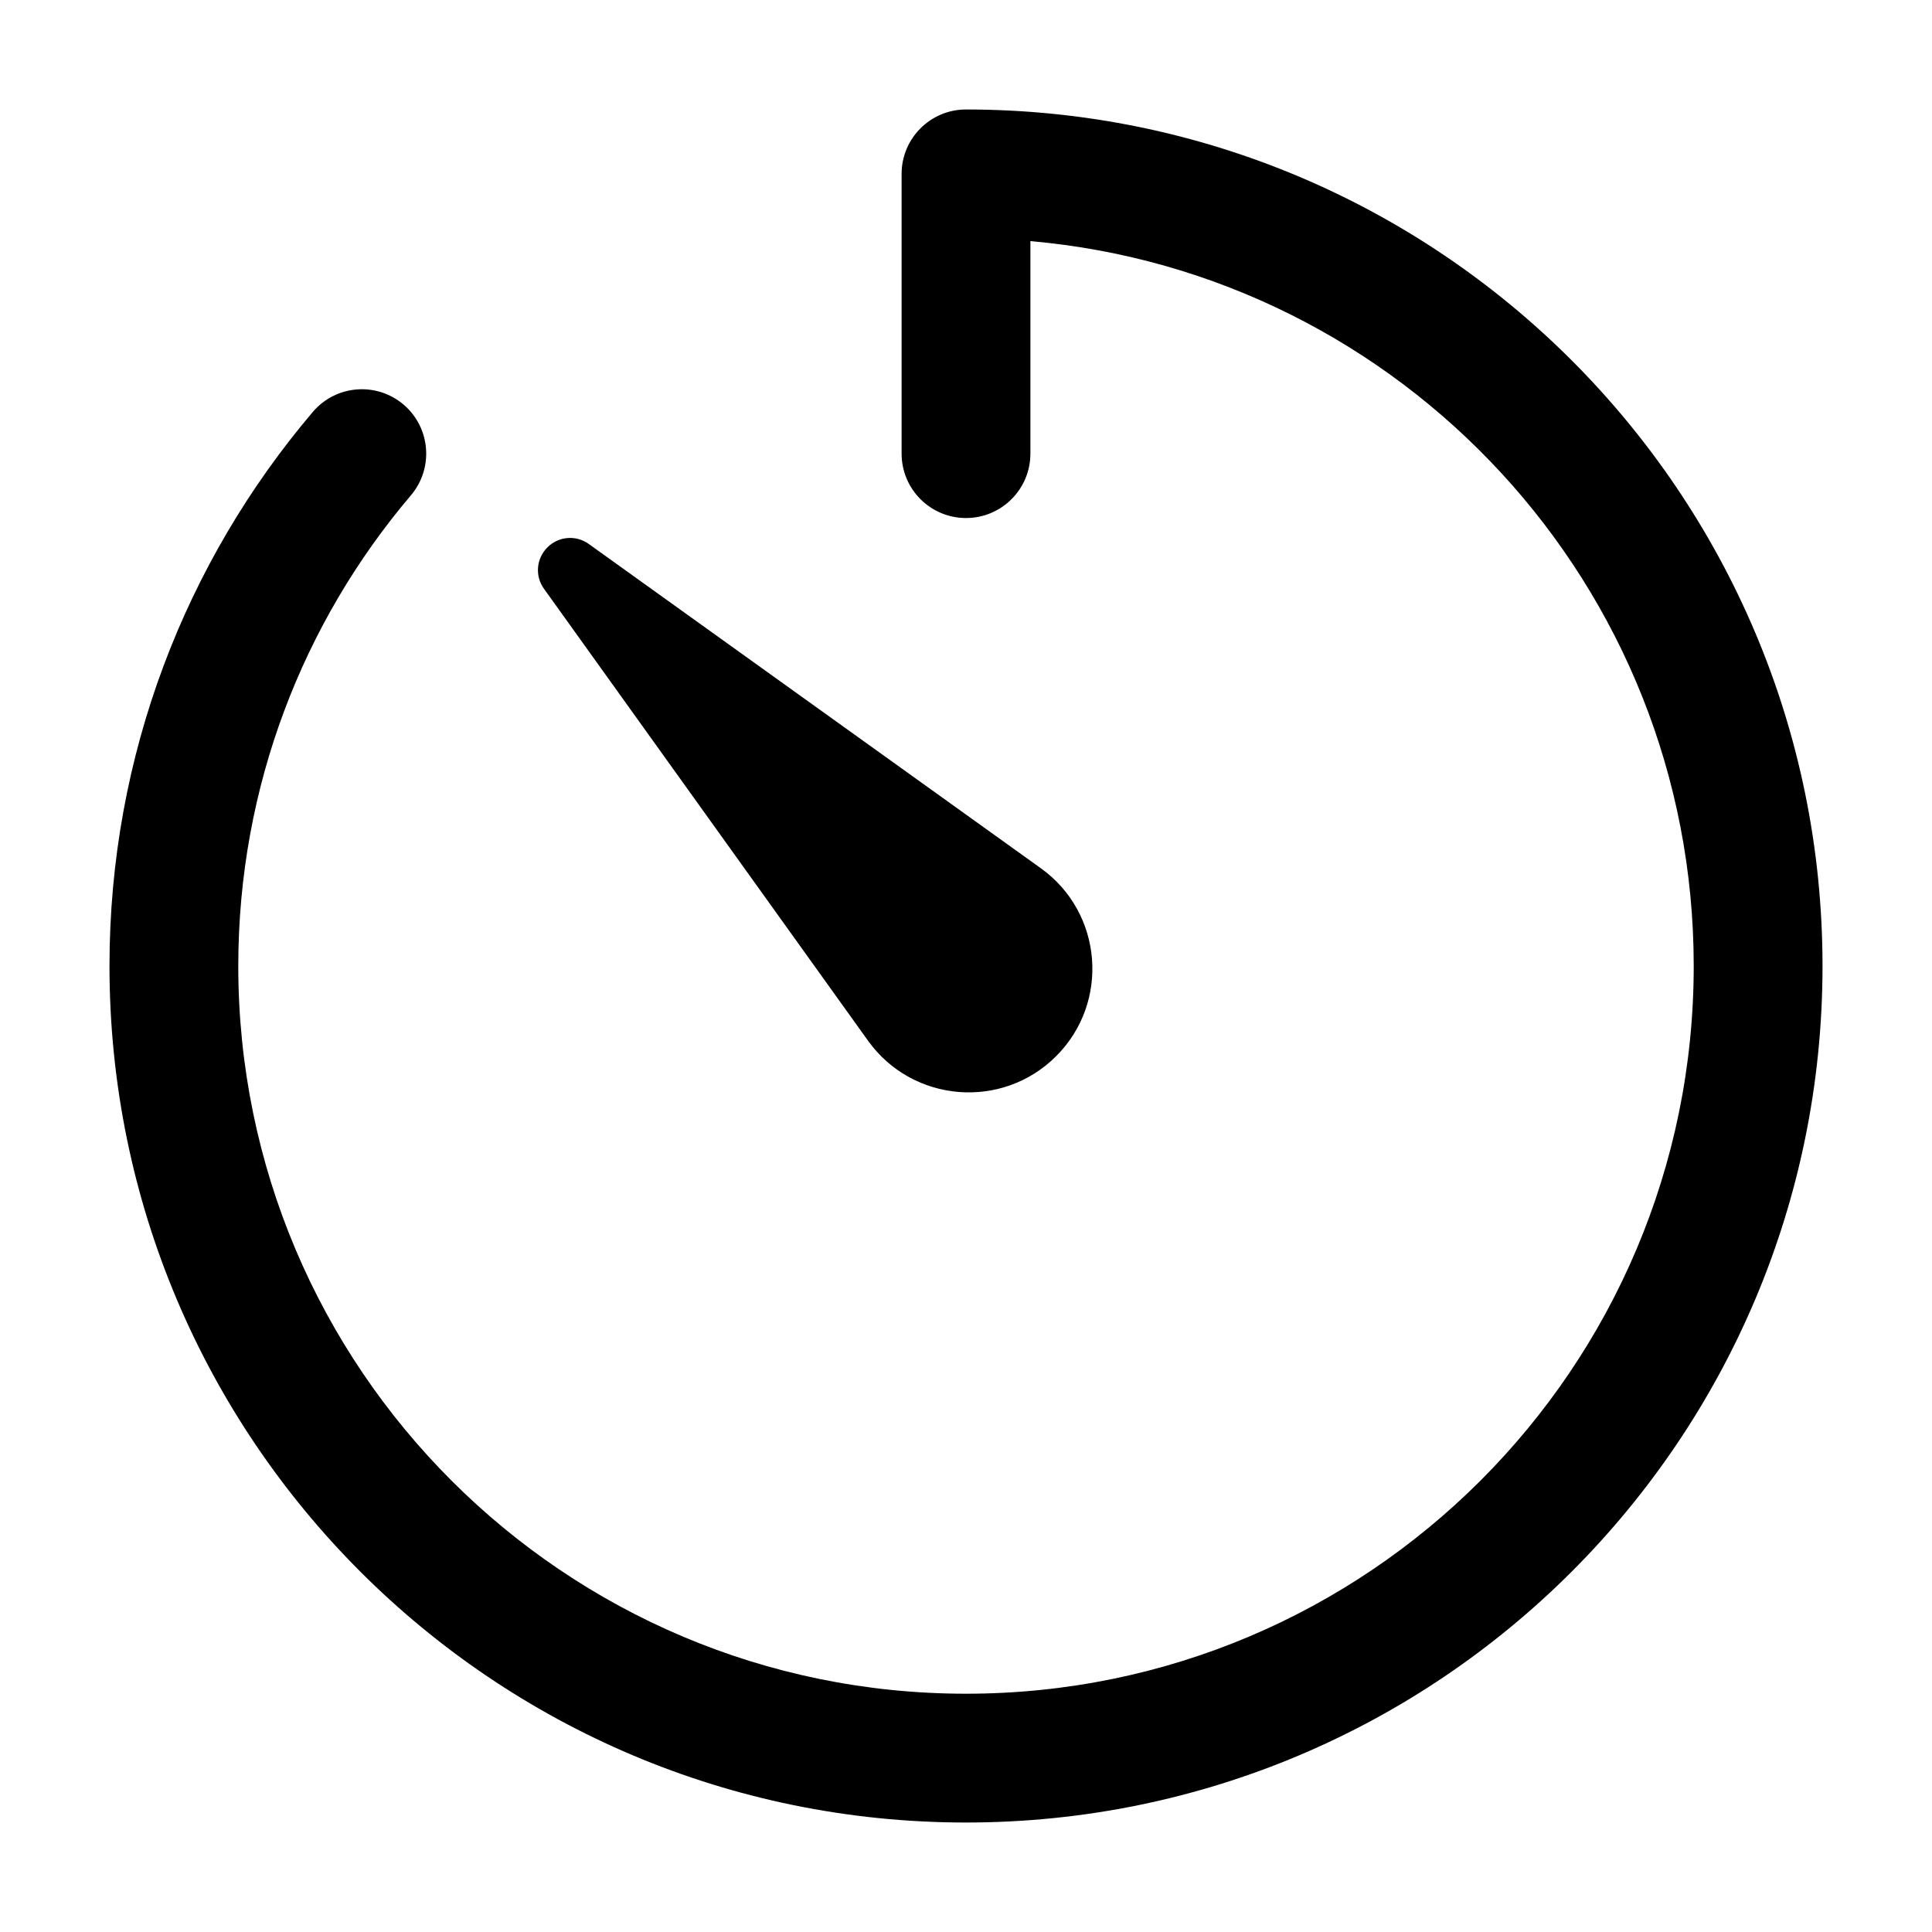
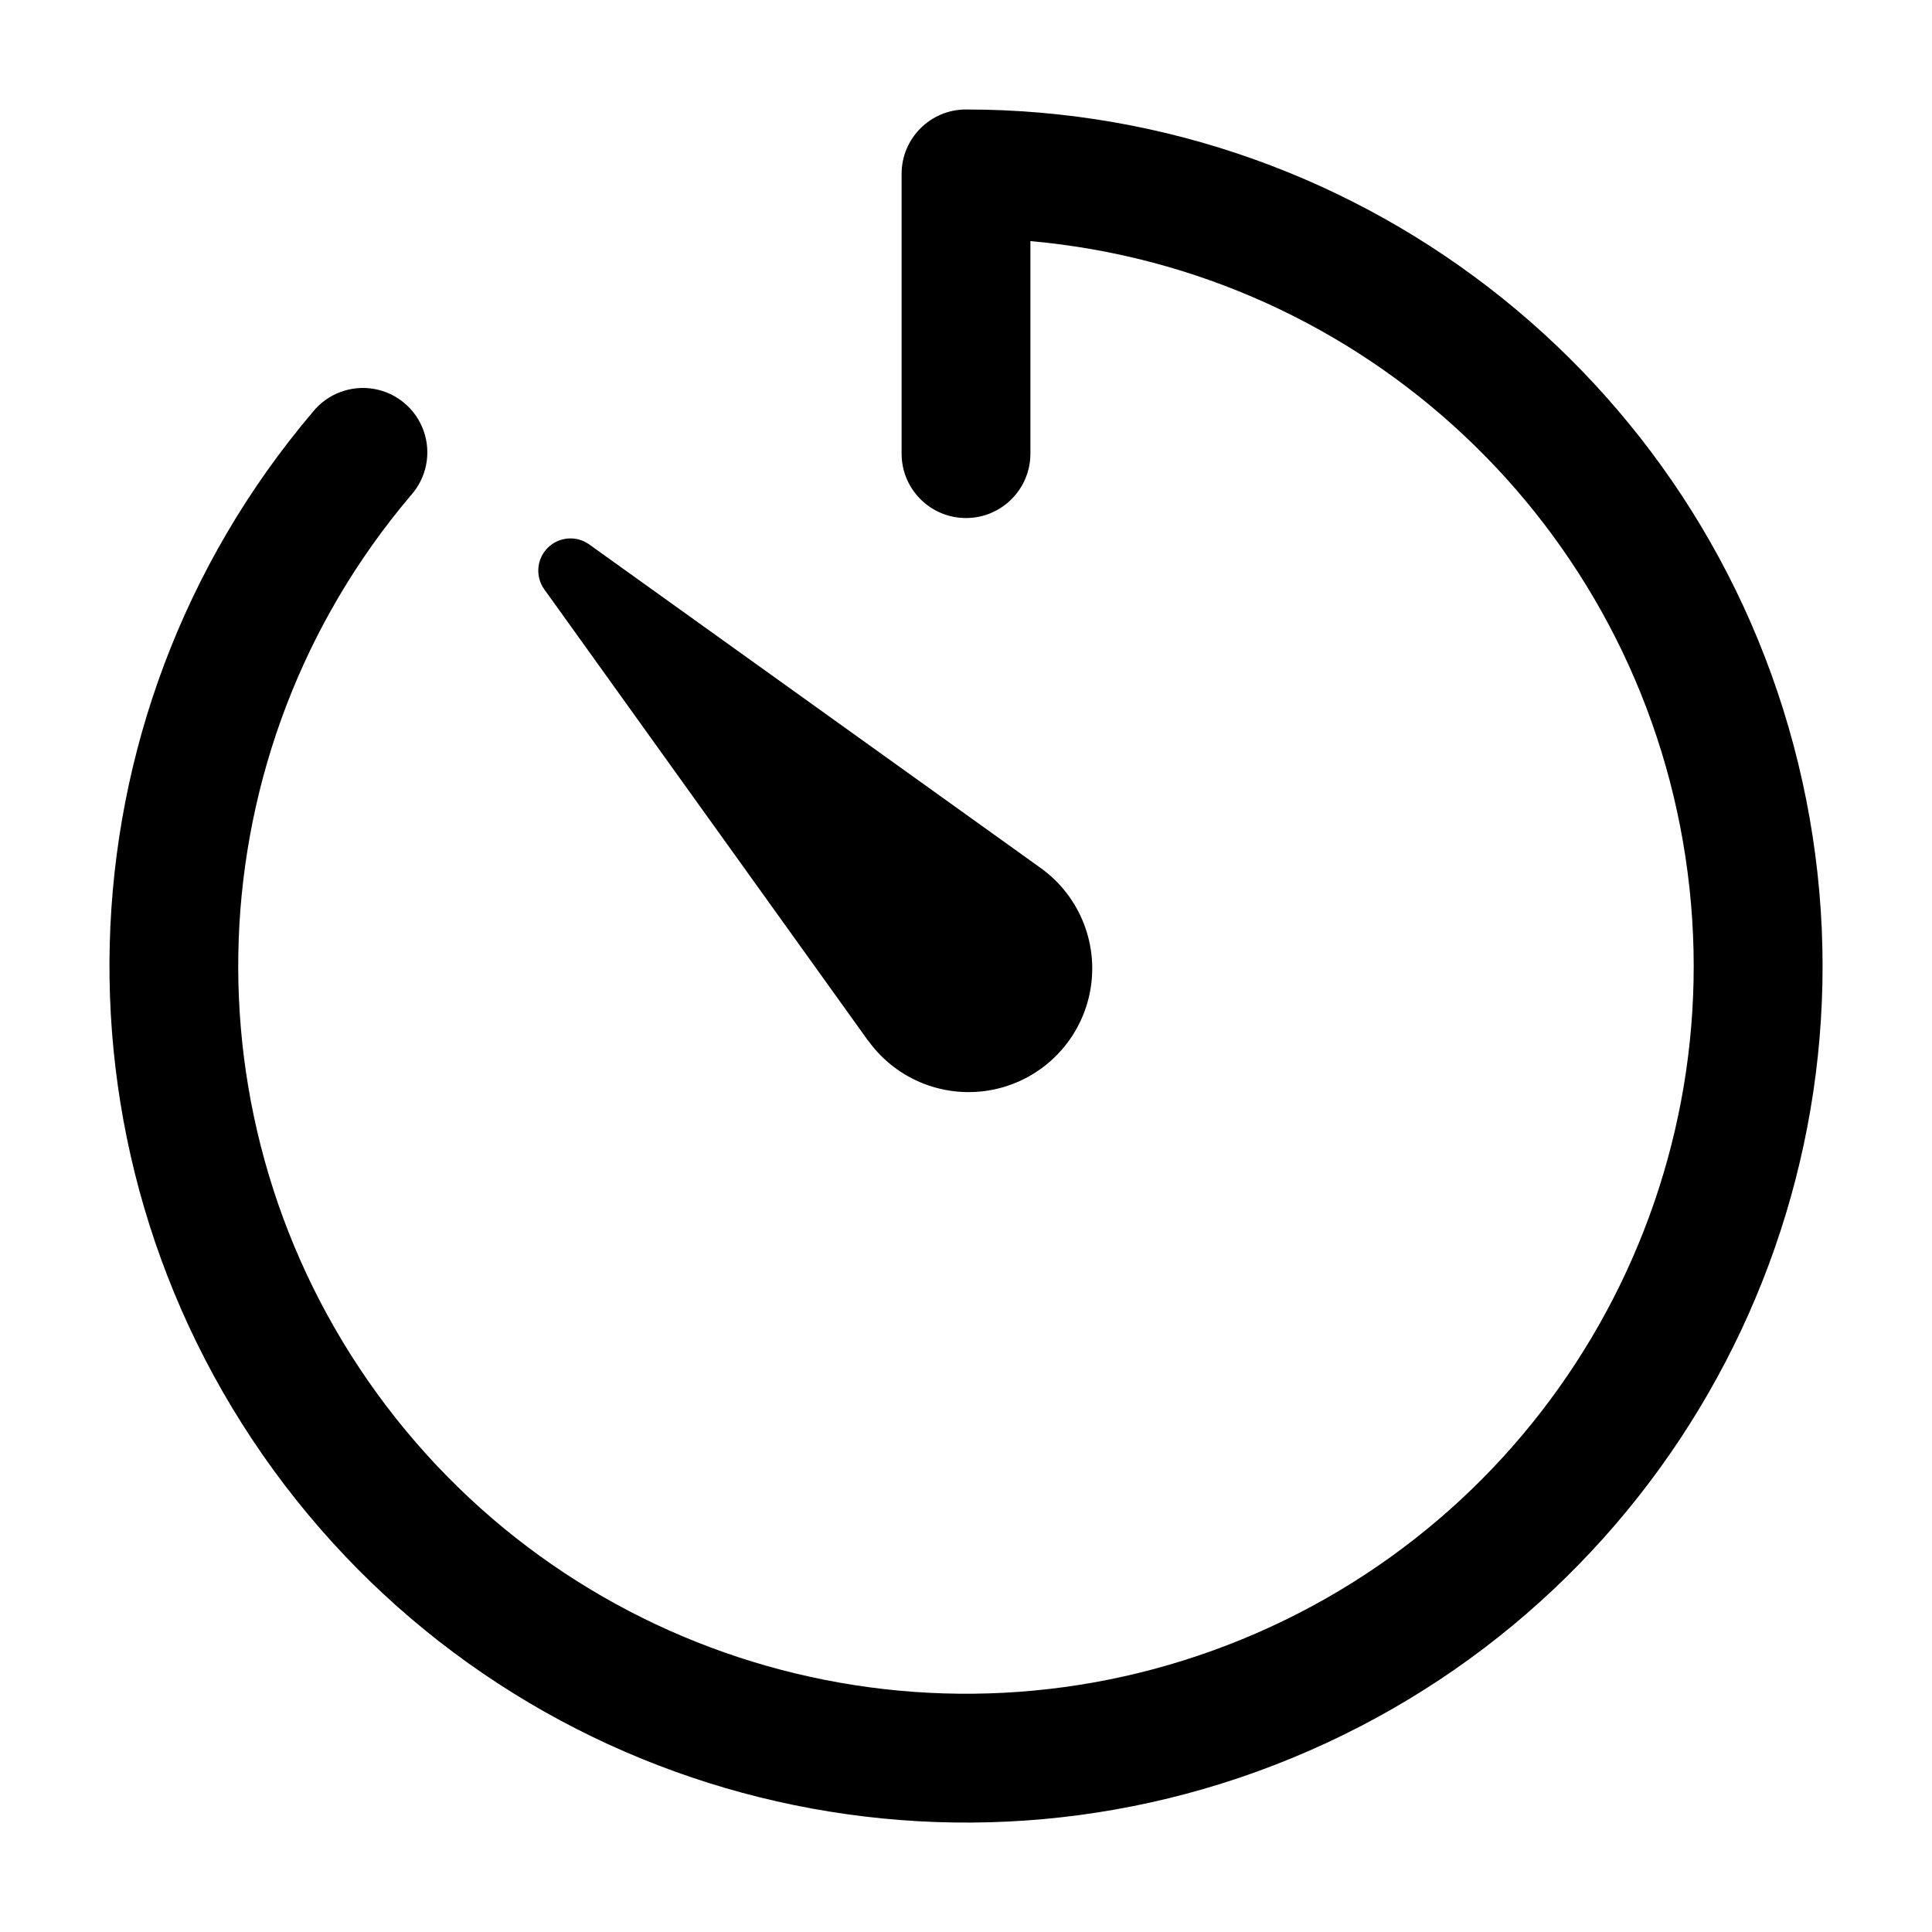
- <svg xmlns="http://www.w3.org/2000/svg" aria-hidden="true" viewBox="0 0 15 15" fill="none">
-   <path d="M7.5 0.85C7.224 0.85 7 1.074 7 1.35V3.522C7 3.798 7.224 4.022 7.5 4.022C7.776 4.022 8 3.798 8 3.522V1.872C10.886 2.125 13.15 4.548 13.15 7.5C13.15 10.62 10.62 13.15 7.5 13.15C4.38 13.15 1.85 10.62 1.85 7.5C1.85 6.106 2.354 4.831 3.19 3.846C3.369 3.635 3.343 3.32 3.133 3.141C2.922 2.962 2.607 2.988 2.428 3.199C1.444 4.358 0.85 5.86 0.85 7.5C0.85 11.173 3.827 14.15 7.5 14.15C11.173 14.15 14.15 11.173 14.15 7.5C14.15 3.827 11.173 0.85 7.5 0.85ZM6.74 8.081L4.224 4.572C4.152 4.473 4.163 4.337 4.25 4.25C4.336 4.163 4.473 4.152 4.572 4.224L8.081 6.741C8.562 7.086 8.619 7.781 8.2 8.2C7.781 8.619 7.086 8.562 6.74 8.081Z" fill="currentColor" fill-rule="evenodd" clip-rule="evenodd" />
+ <svg xmlns="http://www.w3.org/2000/svg" fill="none" aria-hidden="true" viewBox="0 0 15 15">
+   <path fill="currentColor" fill-rule="evenodd" d="M7.5.85a.5.5 0 0 0-.5.5v2.172a.5.5 0 1 0 1 0v-1.65a5.65 5.65 0 1 1-4.81 1.974.5.5 0 1 0-.762-.647A6.65 6.65 0 1 0 7.5.85m-.76 7.23L4.224 4.573a.25.25 0 0 1 .348-.348L8.081 6.74a.96.96 0 1 1-1.34 1.34" clip-rule="evenodd" />
</svg>
